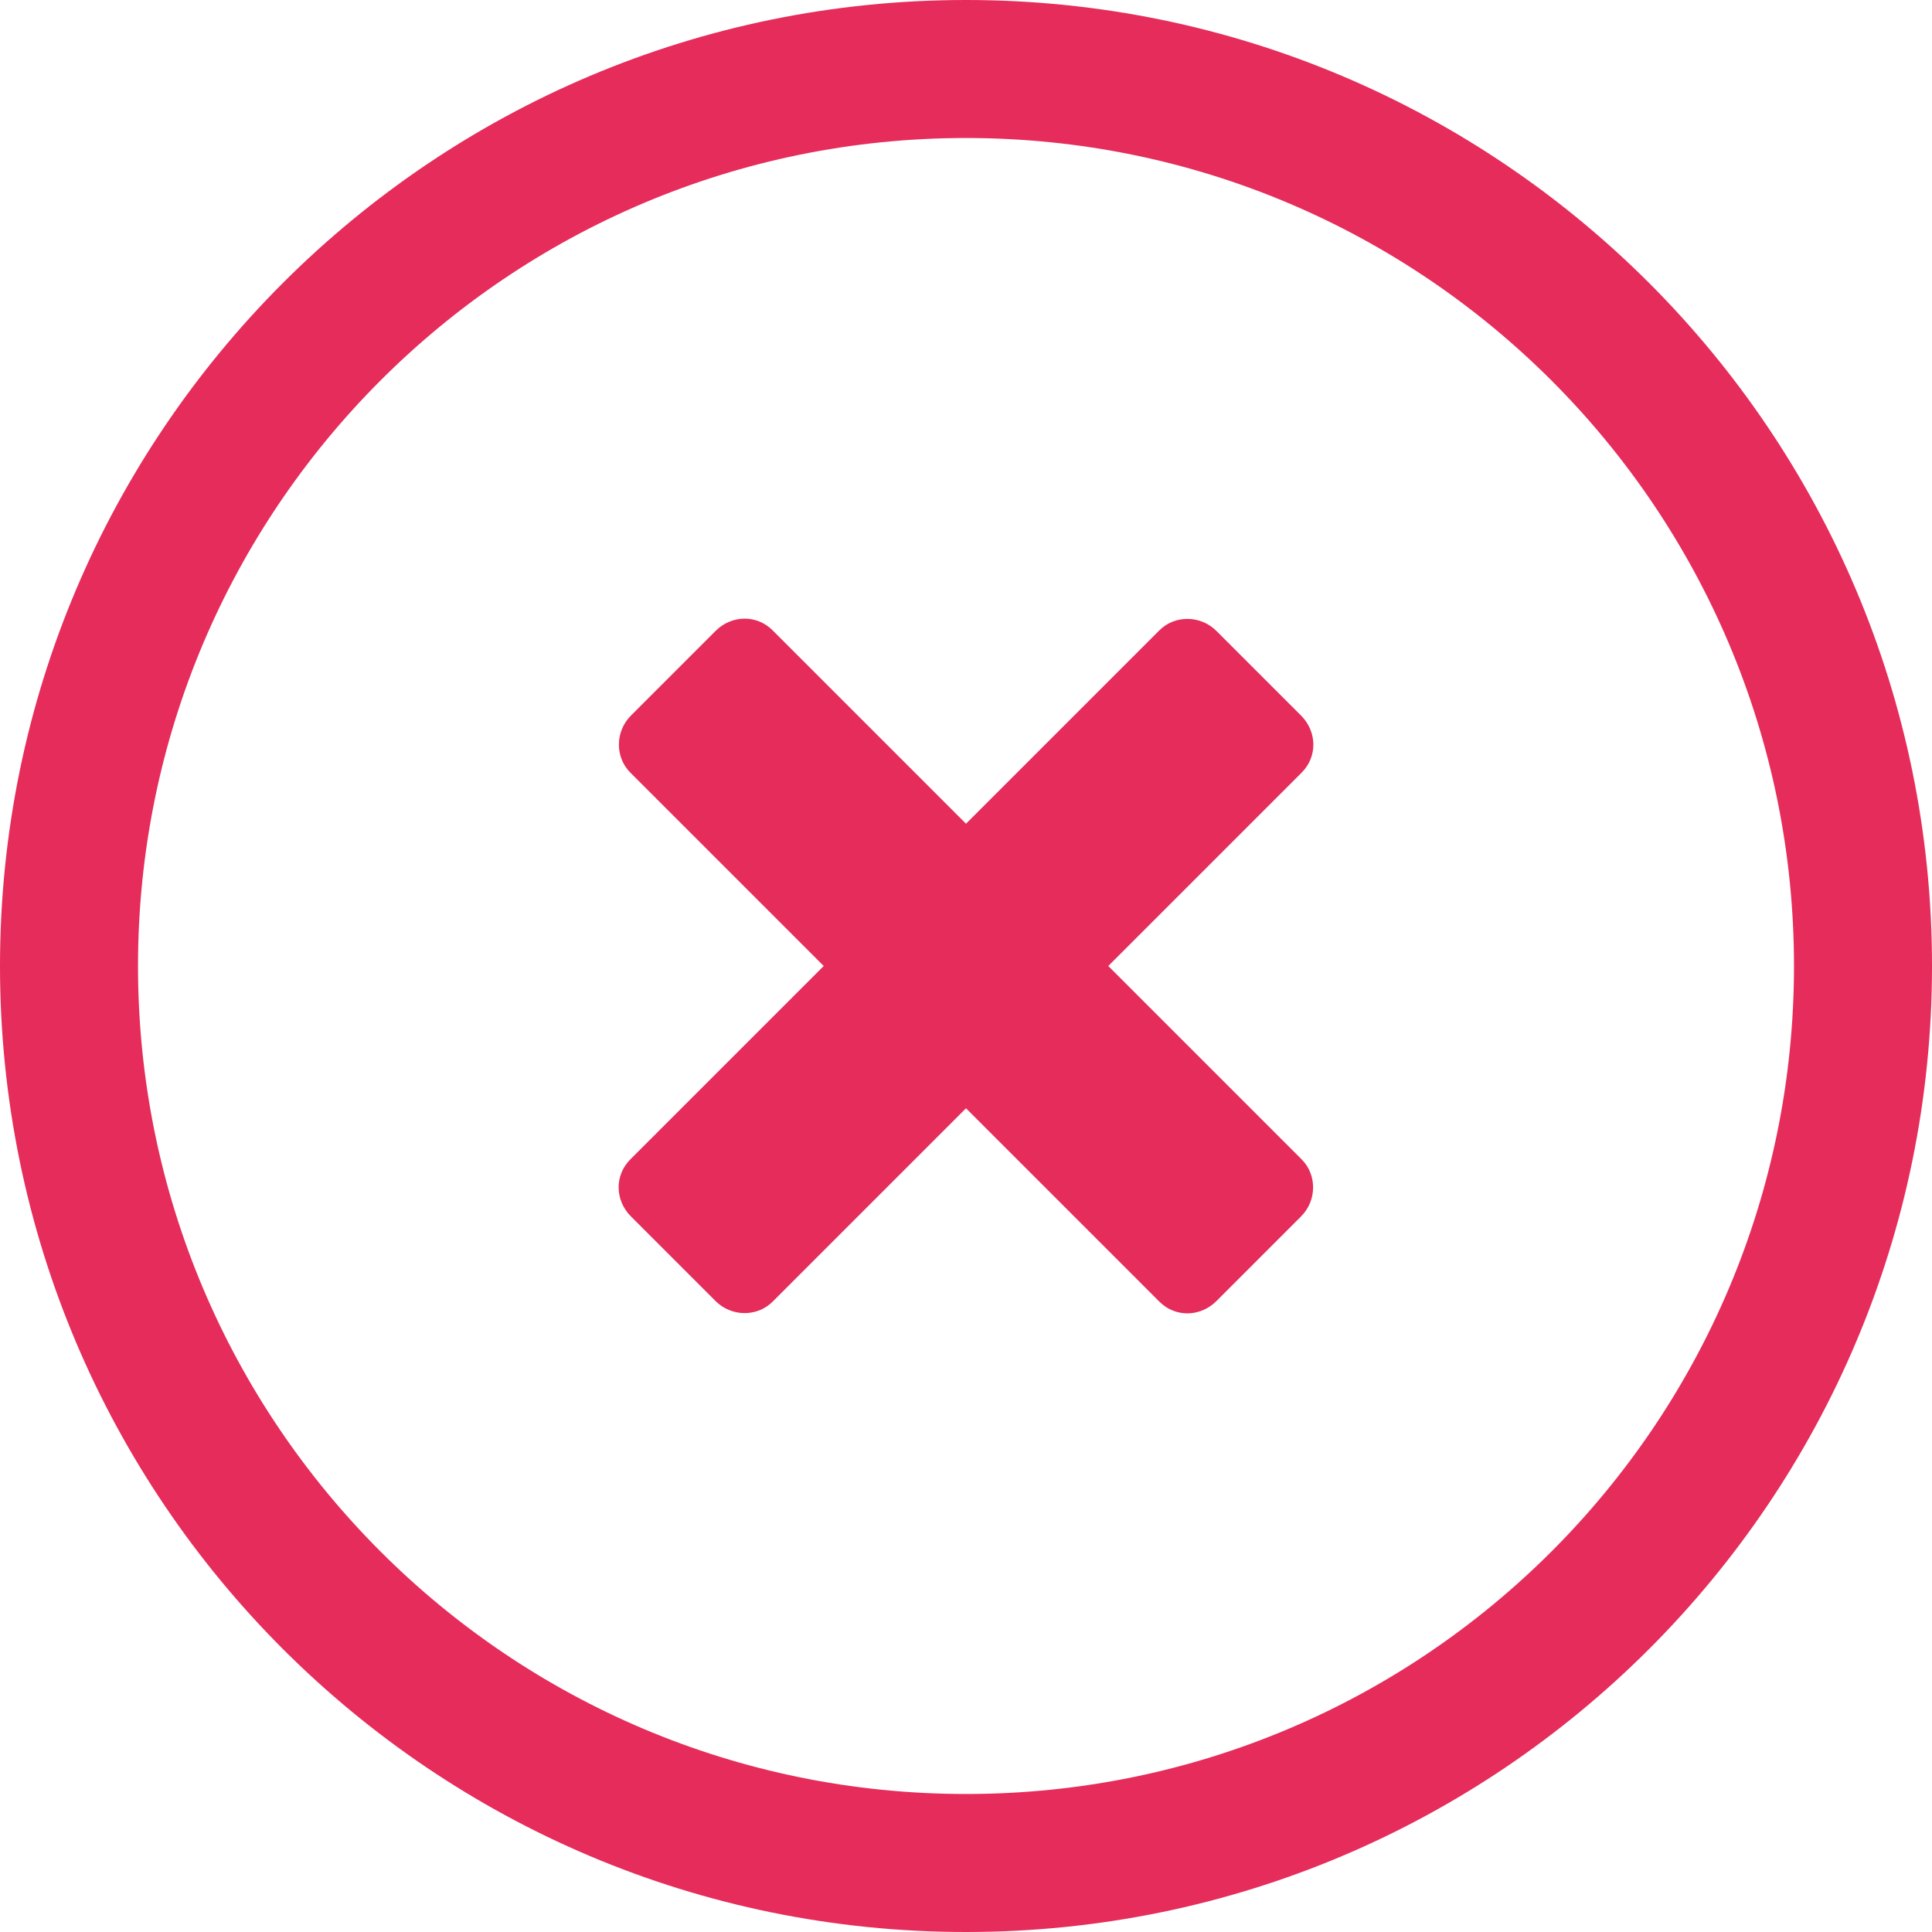
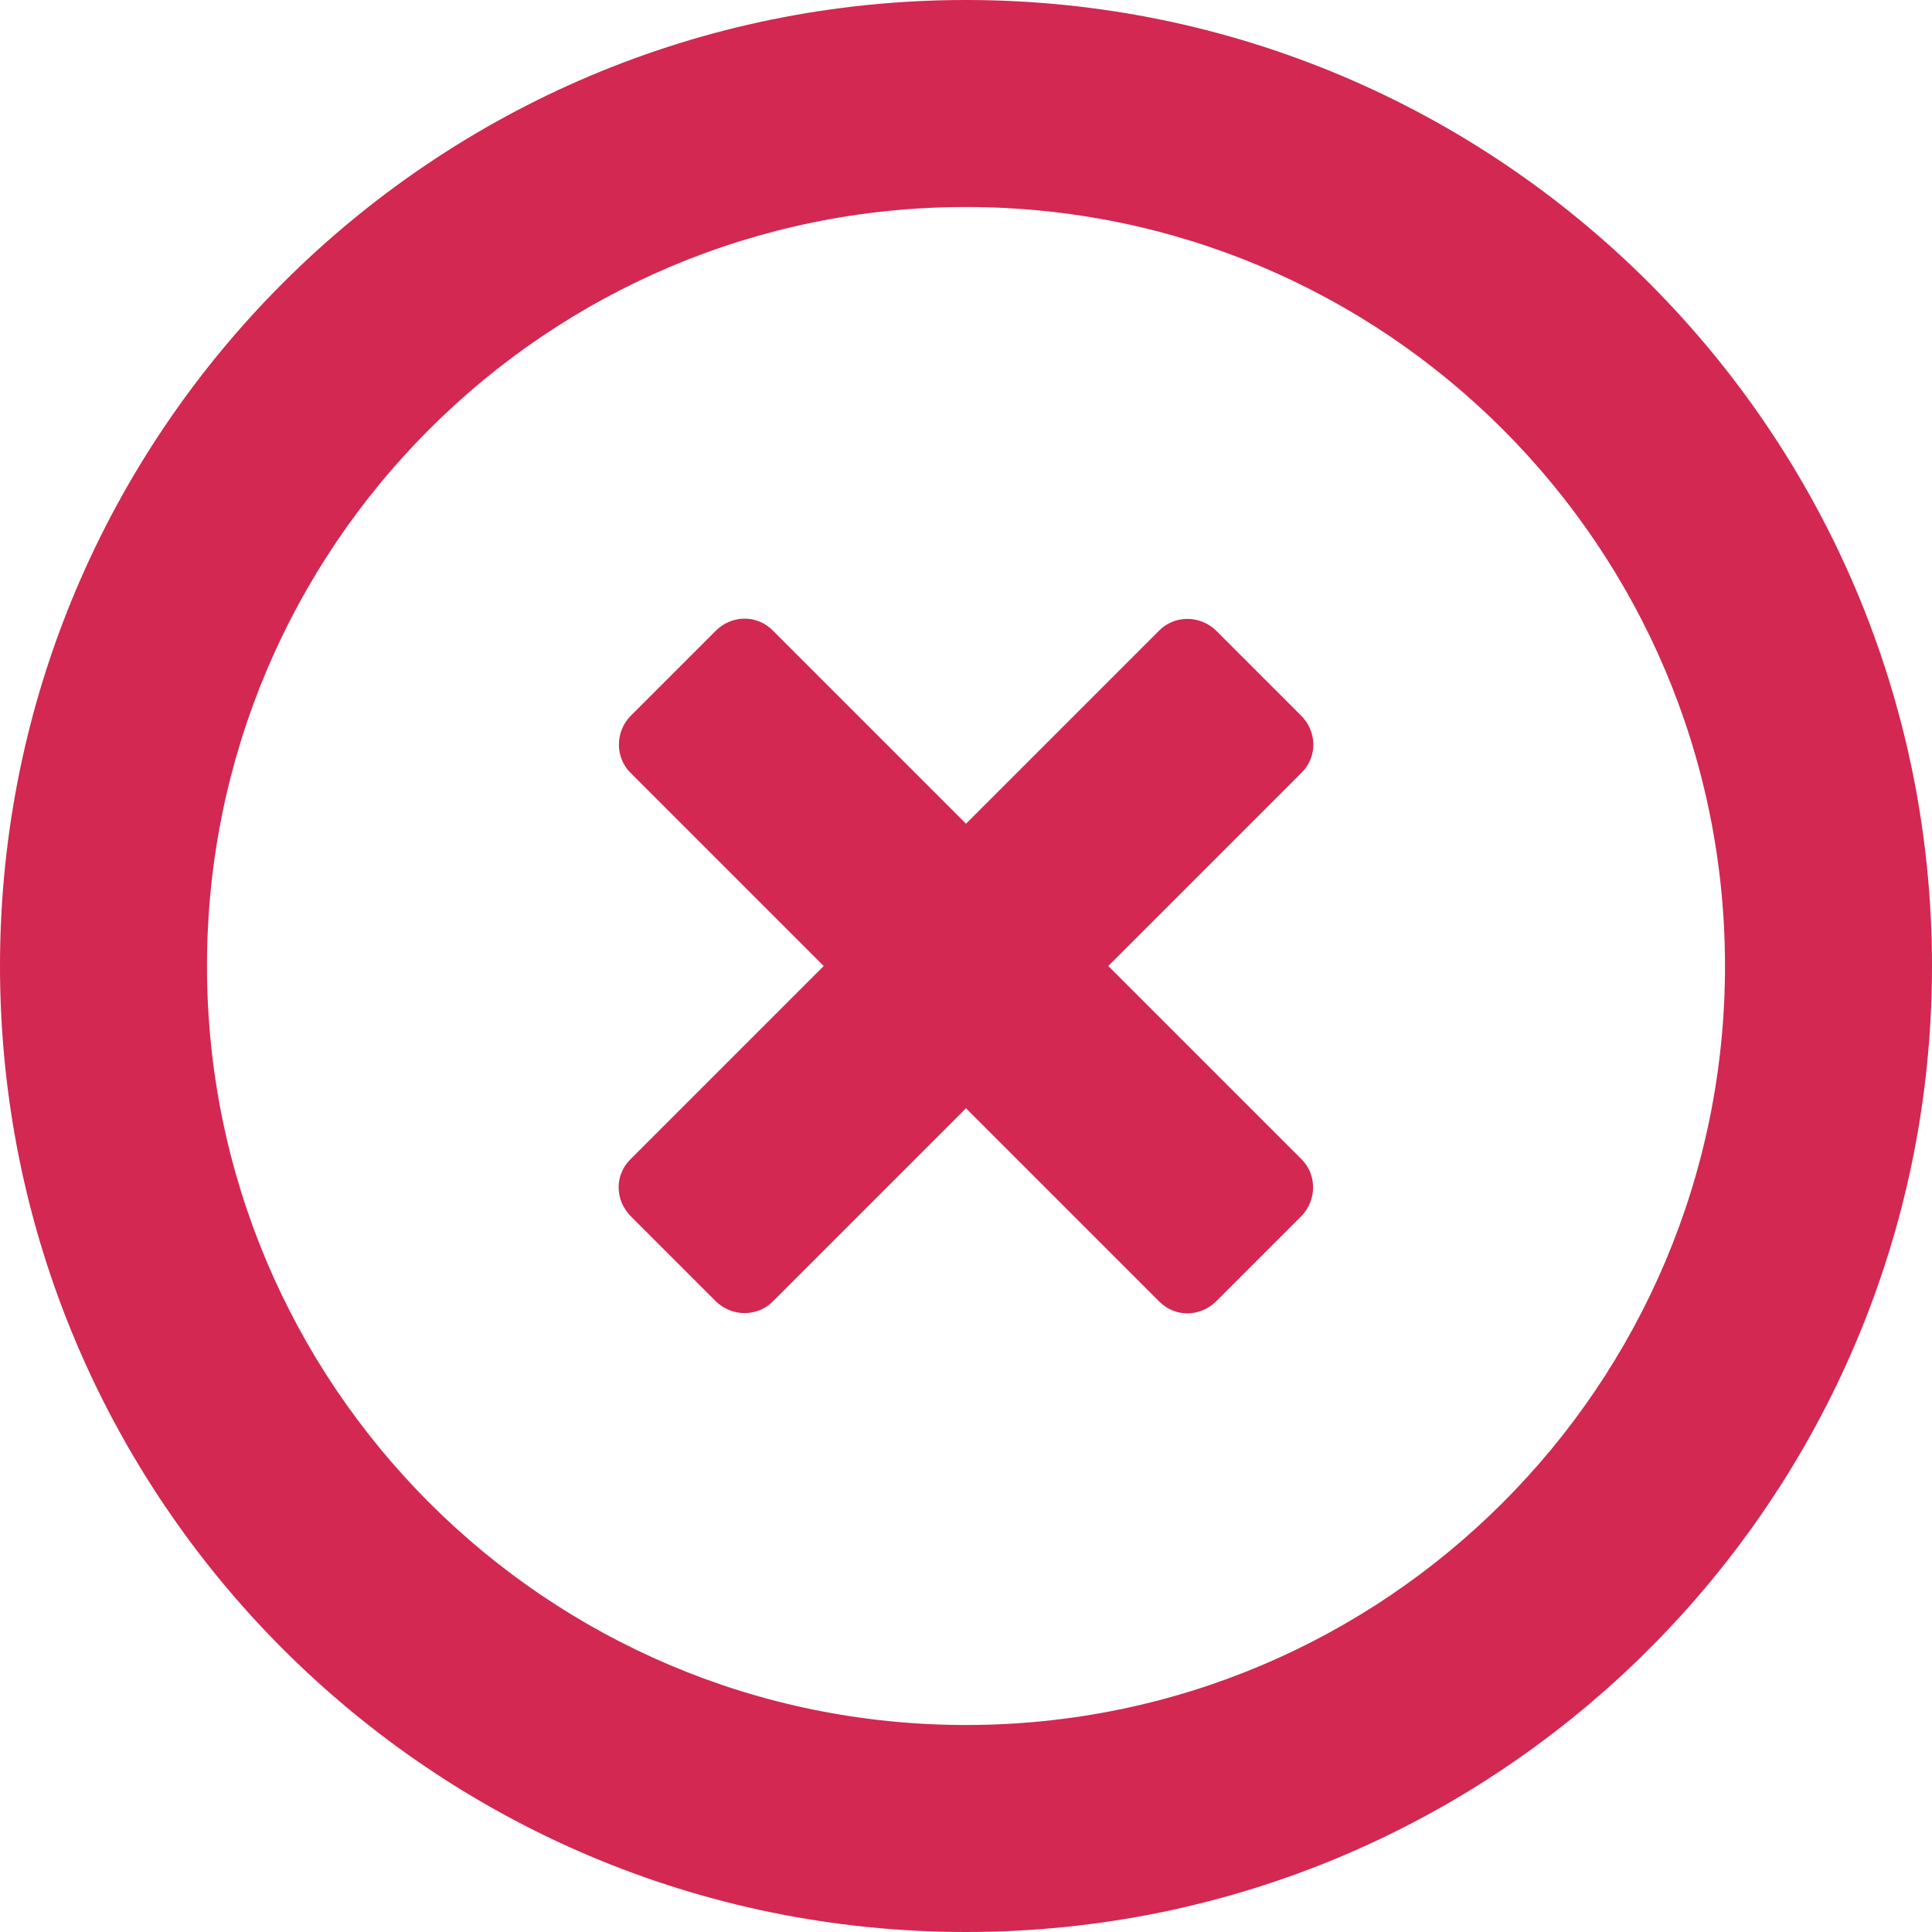
<svg xmlns="http://www.w3.org/2000/svg" width="14" height="14" viewBox="0 0 14 14">
-   <g fill="#E52C5A" fill-rule="evenodd">
-     <path d="M13,7 C13,3.686 10.314,1 7,1 C3.686,1 1,3.686 1,7 C1,10.314 3.686,13 7,13 C10.314,13 13,10.314 13,7 Z M0,7 C0,3.134 3.134,0 7,0 C10.866,0 14,3.134 14,7 C14,10.866 10.866,14 7,14 C3.134,14 0,10.866 0,7 Z" />
+   <g fill="#D22852" fill-rule="evenodd">
+     <path d="M12.5,7 C12.5,3.962 10.038,1.5 7,1.5 C3.962,1.5 1.5,3.962 1.5,7 C1.5,10.038 3.962,12.5 7,12.5 C10.038,12.5 12.5,10.038 12.5,7 Z M0,7 C0,3.134 3.134,0 7,0 C10.866,0 14,3.134 14,7 C14,10.866 10.866,14 7,14 C3.134,14 0,10.866 0,7 Z" />
    <path d="M7.729,6.271 L7.729,4.289 C7.729,4.125 7.597,4 7.434,4 L6.566,4 C6.405,4 6.271,4.13 6.271,4.289 L6.271,6.271 L4.289,6.271 C4.125,6.271 4,6.403 4,6.566 L4,7.434 C4,7.595 4.13,7.729 4.289,7.729 L6.271,7.729 L6.271,9.711 C6.271,9.875 6.403,10 6.566,10 L7.434,10 C7.595,10 7.729,9.87 7.729,9.711 L7.729,7.729 L9.711,7.729 C9.875,7.729 10,7.597 10,7.434 L10,6.566 C10,6.405 9.87,6.271 9.711,6.271 L7.729,6.271 Z" transform="rotate(-45 7 7)" />
  </g>
</svg>
